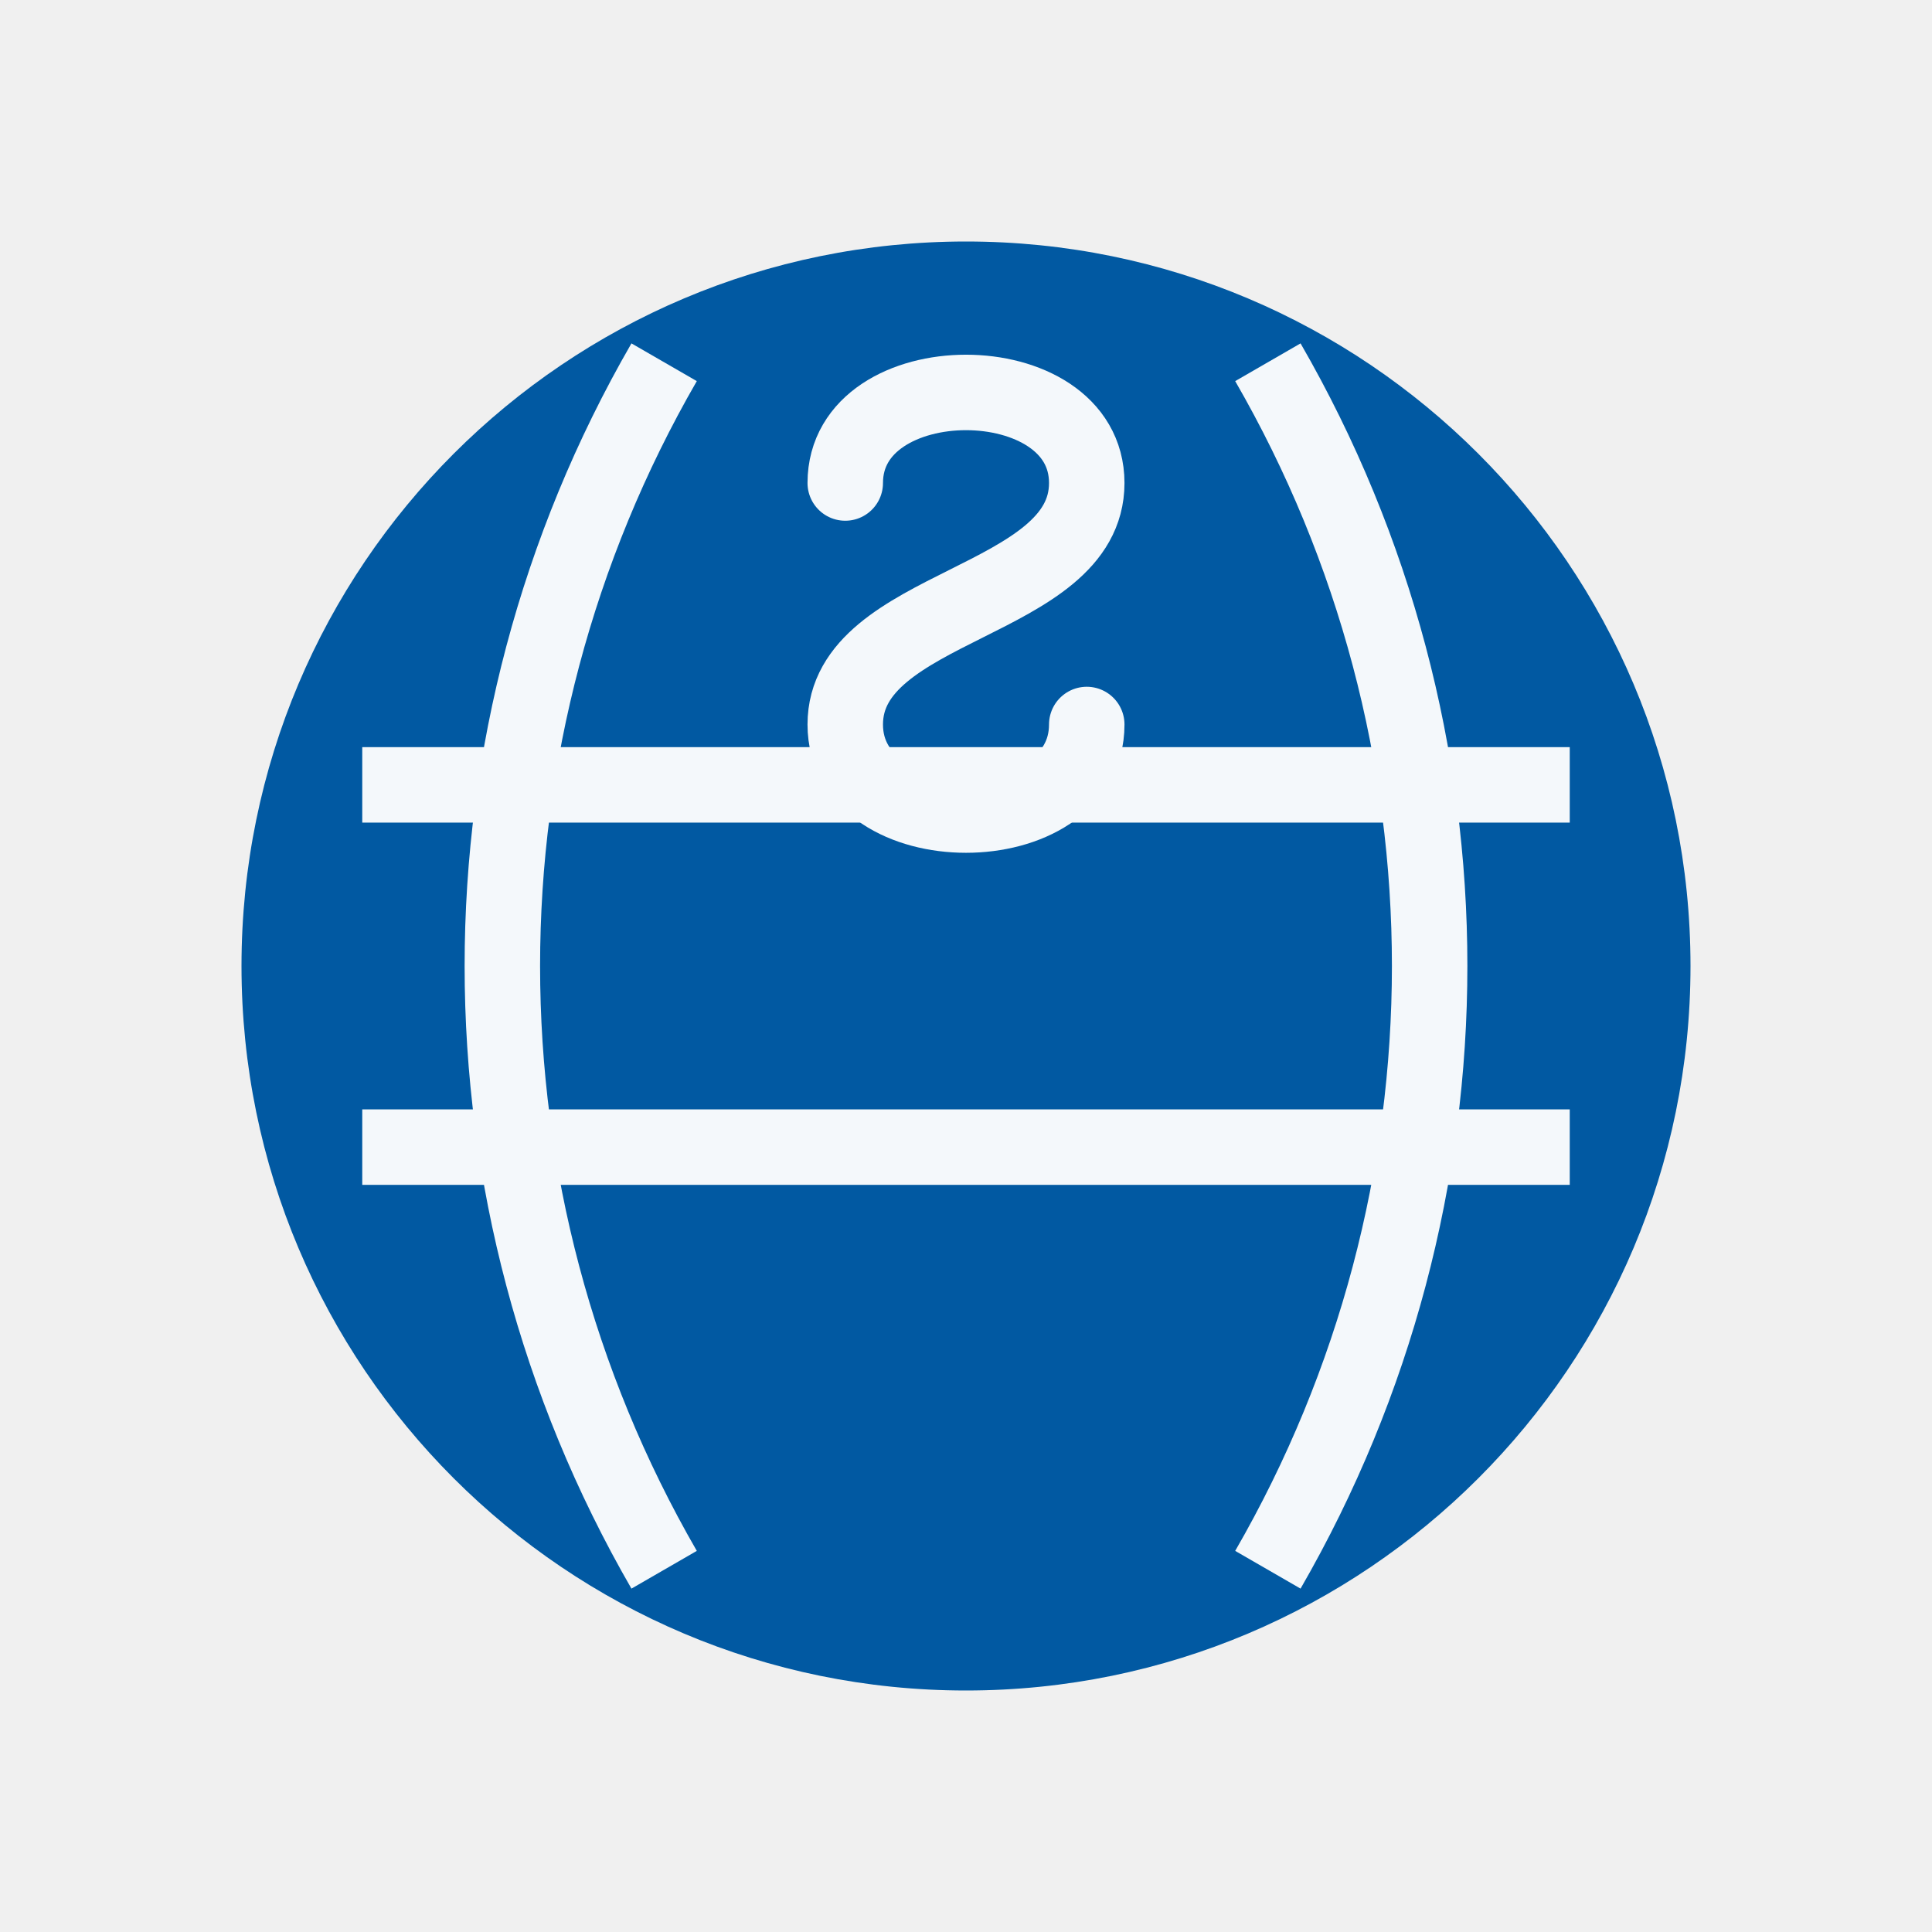
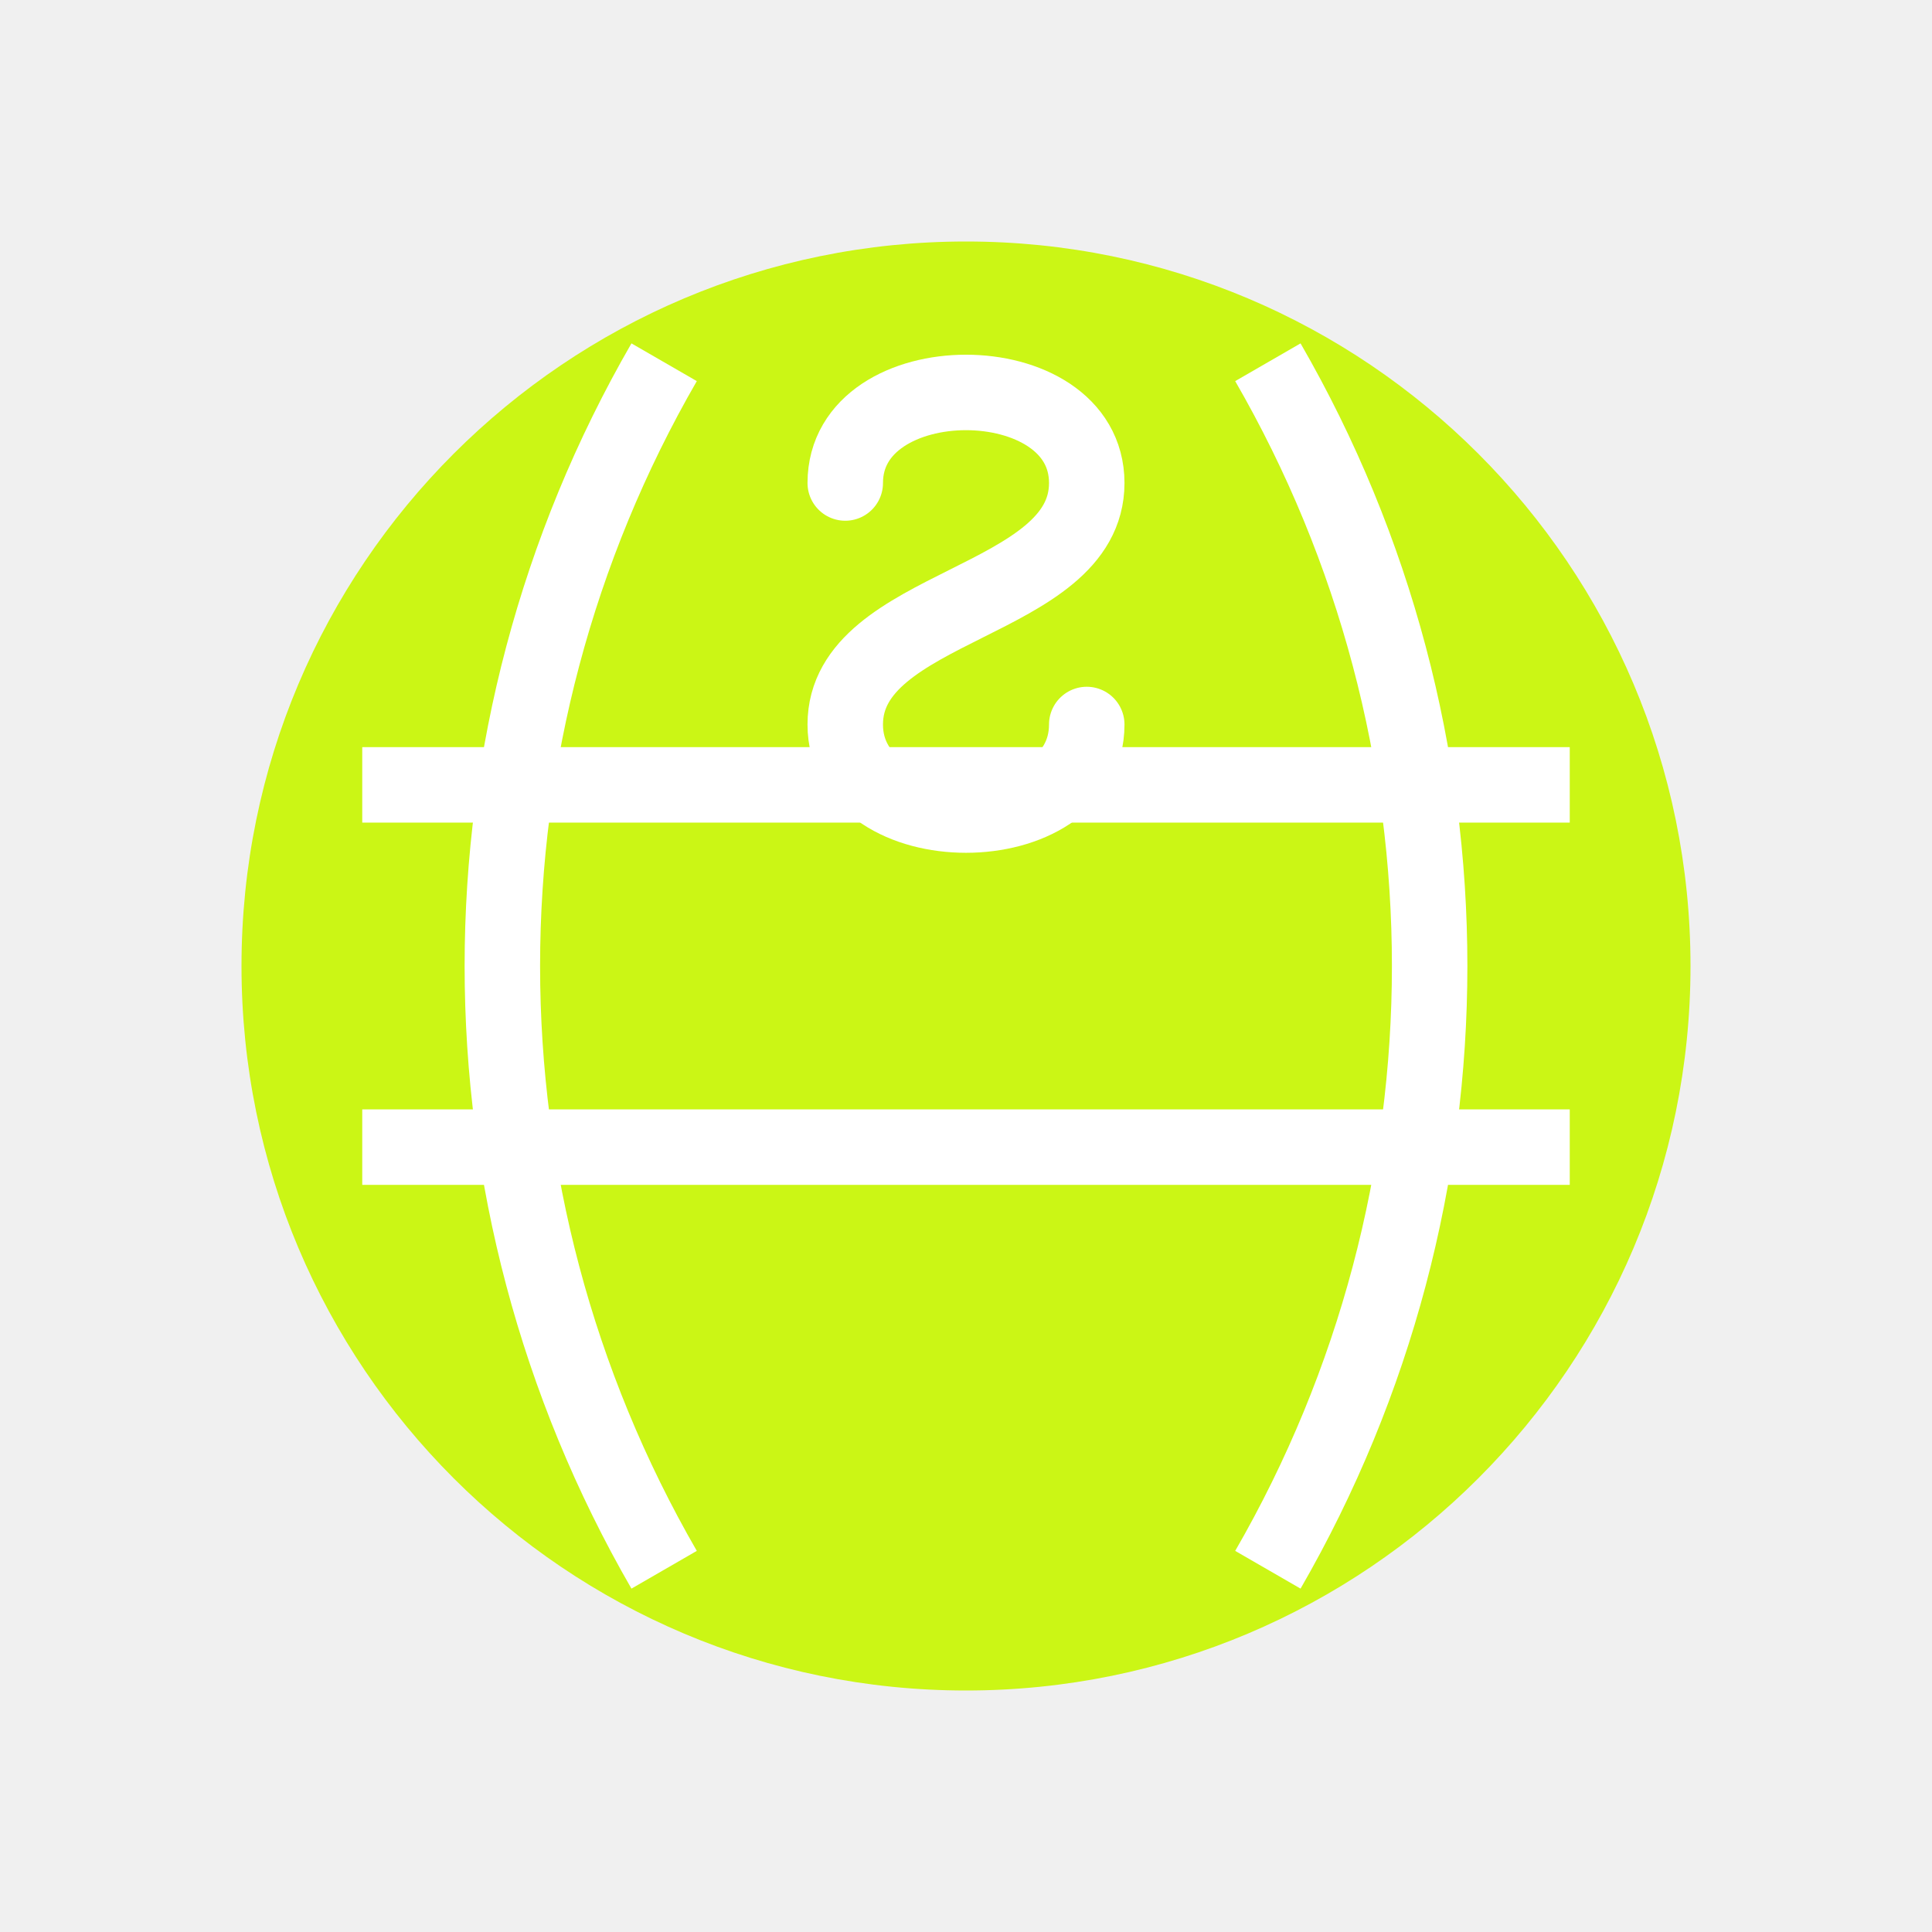
<svg xmlns="http://www.w3.org/2000/svg" viewBox="0 0 64 64">
-   <circle cx="32" cy="32" r="24" fill="#0159a2" />
-   <path d="M12 26h40M12 38h40" stroke="#f4f8fb" stroke-width="2.5" />
-   <path d="M22 12a40 40 0 0 0 0 40 M42 12a40 40 0 0 1 0 40" fill="none" stroke="#f4f8fb" stroke-width="2.5" />
-   <path d="M28 26c0-4 8-4 8 0s-8 4-8 8 8 4 8 0" fill="none" stroke="#f4f8fb" stroke-width="2.5" stroke-linecap="round" transform="translate(0 -10)" />
+   <circle cx="32" cy="32" r="24" fill="#CBF615" />
+   <path d="M12 26h40M12 38h40" stroke="#FFFFFF" stroke-width="2.5" />
+   <path d="M22 12a40 40 0 0 0 0 40 M42 12a40 40 0 0 1 0 40" fill="none" stroke="#FFFFFF" stroke-width="2.5" />
+   <path d="M28 26c0-4 8-4 8 0s-8 4-8 8 8 4 8 0" fill="none" stroke="#FFFFFF" stroke-width="2.5" stroke-linecap="round" transform="translate(0 -10)" />
</svg>
